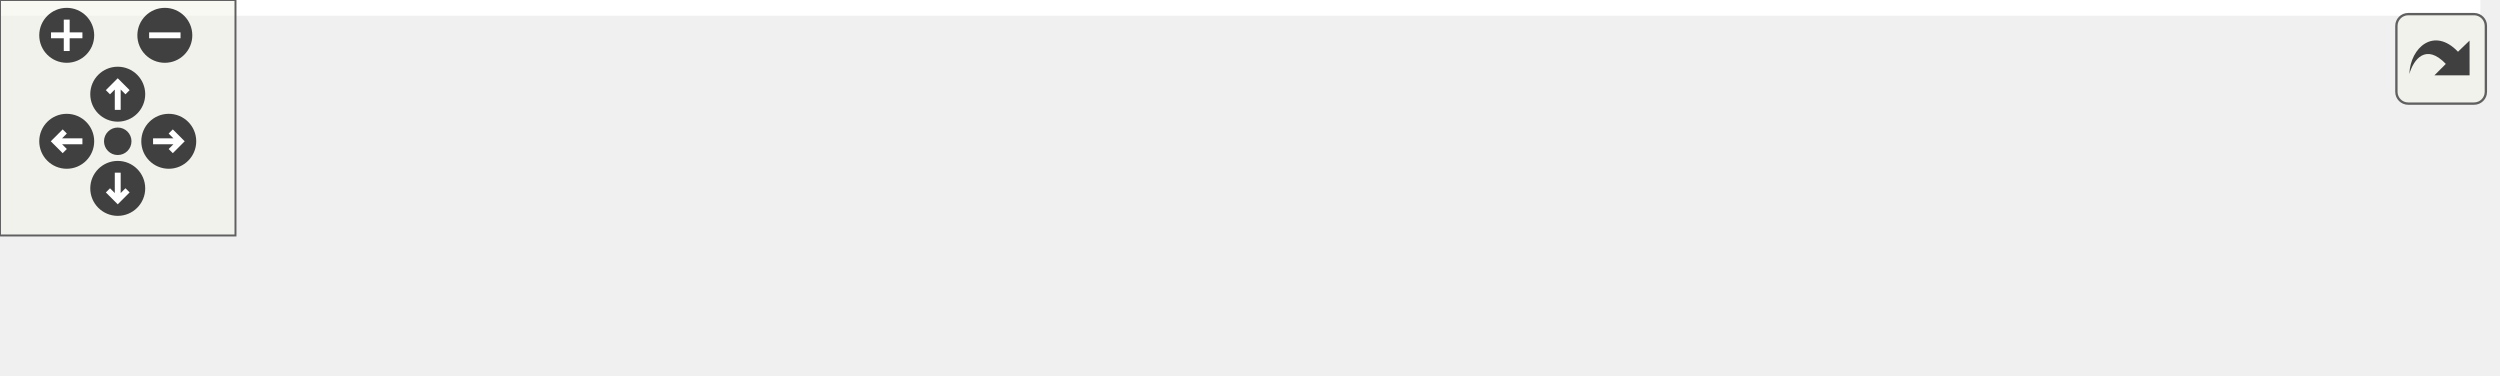
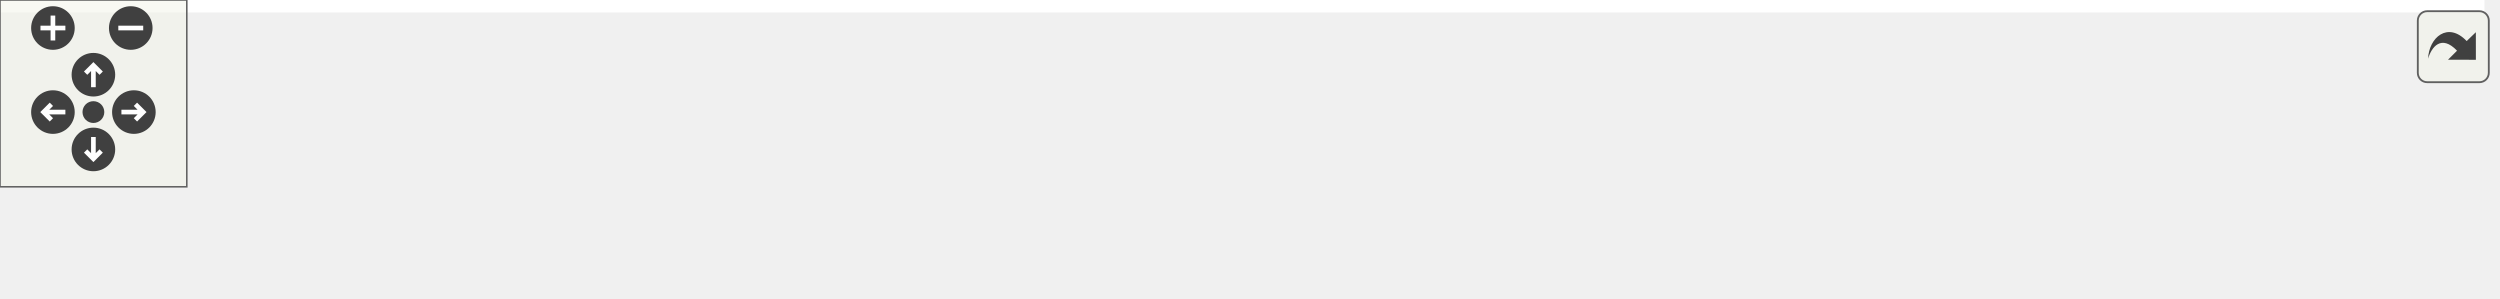
<svg xmlns="http://www.w3.org/2000/svg" xmlns:xlink="http://www.w3.org/1999/xlink" id="main" version="1.1" xml:space="preserve">
  <style type="text/css">
.edge:hover path { stroke: red; }
.edge:hover polygon { stroke: red; fill: red; }
</style>
  <defs>
    <circle id="rim" cx="0" cy="0" r="7" />
    <circle id="rim2" cx="0" cy="0" r="3.5" />
    <g id="zoomPlus">
      <use xlink:href="#rim" fill="#404040">
        <set attributeName="fill" to="#808080" begin="zoomplus.mouseover" end="zoomplus.mouseout" />
      </use>
      <path d="M-4,0h8M0,-4v8" fill="none" stroke="white" stroke-width="1.5" pointer-events="none" />
    </g>
    <g id="zoomMin">
      <use xlink:href="#rim" fill="#404040">
        <set attributeName="fill" to="#808080" begin="zoomminus.mouseover" end="zoomminus.mouseout" />
      </use>
      <path d="M-4,0h8" fill="none" stroke="white" stroke-width="1.5" pointer-events="none" />
    </g>
    <g id="dirArrow">
      <path fill="none" stroke="white" stroke-width="1.5" d="M0,-3.0v7 M-2.5,-0.5L0,-3.0L2.5,-0.5" />
    </g>
    <g id="resetDef">
      <use xlink:href="#rim2" fill="#404040">
        <set attributeName="fill" to="#808080" begin="reset.mouseover" end="reset.mouseout" />
      </use>
    </g>
  </defs>
  <svg id="graph" class="graph">
    <g id="viewport">
-       <polygon fill="white" stroke="transparent" points="-4,4 -4,-35 632,-35 632,4 -4,4" />
+       <polygon fill="white" stroke="transparent" points="-4,4 -4,-35 798,-35 798,4 -4,4" />
      <g id="node1" class="node">
        <g id="a_node1">
          <a xlink:title="Used in the floating window to display the 'Next' action.">
-             <polygon fill="#bfbfbf" stroke="black" points="501,-0.5 501,-30.5 628,-30.5 628,-0.5 501,-0.5" />
-             <text text-anchor="start" x="509" y="-18.5" font-family="Helvetica,sans-Serif" font-size="10.00">TTrain::FloatingLabelNext</text>
-             <text text-anchor="middle" x="564.5" y="-7.5" font-family="Helvetica,sans-Serif" font-size="10.00">String</text>
+             <polygon fill="#bfbfbf" stroke="black" points="667,-0.5 667,-30.5 794,-30.5 794,-0.5 667,-0.5" />
+             <text text-anchor="start" x="675" y="-18.5" font-family="Helvetica,sans-Serif" font-size="10.00">TTrain::FloatingLabelNext</text>
+             <text text-anchor="middle" x="730.5" y="-7.5" font-family="Helvetica,sans-Serif" font-size="10.00">String</text>
          </a>
        </g>
      </g>
      <g id="node2" class="node">
        <g id="a_node2">
+           <a xlink:href="class_t_interface.html#a51b94ffa3dc90fe4e3bec2f1ae28074e" target="_top" xlink:title="used for floating window to display train status">
+             <polygon fill="white" stroke="black" points="501,-0.5 501,-30.5 631,-30.5 631,-0.5 501,-0.5" />
+             <text text-anchor="start" x="509" y="-18.5" font-family="Helvetica,sans-Serif" font-size="10.00">TInterface::GetTrainStatus</text>
+             <text text-anchor="middle" x="566" y="-7.5" font-family="Helvetica,sans-Serif" font-size="10.00">Float</text>
+           </a>
+         </g>
+       </g>
+       <g id="edge1" class="edge">
+         <path fill="none" stroke="midnightblue" d="M656.42,-15.5C647.94,-15.5 639.34,-15.5 631,-15.5" />
+         <polygon fill="midnightblue" stroke="midnightblue" points="656.67,-19 666.67,-15.5 656.67,-12 656.67,-19" />
+       </g>
+       <g id="node3" class="node">
+         <g id="a_node3">
          <a xlink:href="class_t_interface.html#a9aaa19d39382a32701d7ded3b8c1802b" target="_top" xlink:title="Controls the floating window function, called during the ClockTimer2 function.">
            <polygon fill="white" stroke="black" points="334,-6 334,-25 465,-25 465,-6 334,-6" />
            <text text-anchor="middle" x="399.5" y="-13" font-family="Helvetica,sans-Serif" font-size="10.00">TInterface::TrackTrainFloat</text>
          </a>
        </g>
      </g>
-       <g id="edge1" class="edge">
-         <path fill="none" stroke="midnightblue" d="M490.91,-15.5C482.3,-15.5 473.54,-15.5 465.05,-15.5" />
-         <polygon fill="midnightblue" stroke="midnightblue" points="490.95,-19 500.95,-15.5 490.95,-12 490.95,-19" />
+       <g id="edge2" class="edge">
+         <path fill="none" stroke="midnightblue" d="M490.65,-15.5C482.16,-15.5 473.56,-15.5 465.21,-15.5" />
+         <polygon fill="midnightblue" stroke="midnightblue" points="490.93,-19 500.93,-15.5 490.93,-12 490.93,-19" />
      </g>
-       <g id="node3" class="node">
-         <g id="a_node3">
+       <g id="node4" class="node">
+         <g id="a_node4">
          <a xlink:href="class_t_interface.html#a6139ffb52492eb89e5487a8a3cd647b5" target="_top" xlink:title="The main loop, called every clock tick via MasterClockTimer.">
            <polygon fill="white" stroke="black" points="179,-6 179,-25 298,-25 298,-6 179,-6" />
            <text text-anchor="middle" x="238.5" y="-13" font-family="Helvetica,sans-Serif" font-size="10.00">TInterface::ClockTimer2</text>
          </a>
        </g>
      </g>
-       <g id="edge2" class="edge">
+       <g id="edge3" class="edge">
        <path fill="none" stroke="midnightblue" d="M323.81,-15.5C315.22,-15.5 306.56,-15.5 298.23,-15.5" />
        <polygon fill="midnightblue" stroke="midnightblue" points="323.83,-19 333.83,-15.5 323.83,-12 323.83,-19" />
      </g>
-       <g id="node4" class="node">
-         <g id="a_node4">
+       <g id="node5" class="node">
+         <g id="a_node5">
          <a xlink:href="class_t_interface.html#ace30a12d923fc7fb489afabb0a09aa4f" target="_top" xlink:title=" ">
            <polygon fill="white" stroke="black" points="0,-6 0,-25 143,-25 143,-6 0,-6" />
            <text text-anchor="middle" x="71.5" y="-13" font-family="Helvetica,sans-Serif" font-size="10.00">TInterface::MasterClockTimer</text>
          </a>
        </g>
      </g>
-       <g id="edge3" class="edge">
+       <g id="edge4" class="edge">
        <path fill="none" stroke="midnightblue" d="M168.67,-15.5C160.22,-15.5 151.57,-15.5 143.09,-15.5" />
        <polygon fill="midnightblue" stroke="midnightblue" points="168.86,-19 178.86,-15.5 168.86,-12 168.86,-19" />
      </g>
    </g>
  </svg>
  <g id="navigator" transform="translate(0 0)" fill="#404254">
    <rect fill="#f2f5e9" fill-opacity="0.5" stroke="#606060" stroke-width=".5" x="0" y="0" width="60" height="60" />
    <use id="zoomplus" xlink:href="#zoomPlus" x="17" y="9" />
    <use id="zoomminus" xlink:href="#zoomMin" x="42" y="9" />
    <use id="reset" xlink:href="#resetDef" x="30" y="36" />
    <g id="arrowUp" xlink:href="#dirArrow" transform="translate(30 24)">
      <use xlink:href="#rim" fill="#404040">
        <set attributeName="fill" to="#808080" begin="arrowUp.mouseover" end="arrowUp.mouseout" />
      </use>
      <path fill="none" stroke="white" stroke-width="1.5" d="M0,-3.0v7 M-2.5,-0.5L0,-3.0L2.5,-0.5" />
    </g>
    <g id="arrowRight" xlink:href="#dirArrow" transform="rotate(90) translate(36 -43)">
      <use xlink:href="#rim" fill="#404040">
        <set attributeName="fill" to="#808080" begin="arrowRight.mouseover" end="arrowRight.mouseout" />
      </use>
      <path fill="none" stroke="white" stroke-width="1.5" d="M0,-3.0v7 M-2.5,-0.5L0,-3.0L2.5,-0.5" />
    </g>
    <g id="arrowDown" xlink:href="#dirArrow" transform="rotate(180) translate(-30 -48)">
      <use xlink:href="#rim" fill="#404040">
        <set attributeName="fill" to="#808080" begin="arrowDown.mouseover" end="arrowDown.mouseout" />
      </use>
      <path fill="none" stroke="white" stroke-width="1.5" d="M0,-3.0v7 M-2.5,-0.5L0,-3.0L2.5,-0.5" />
    </g>
    <g id="arrowLeft" xlink:href="#dirArrow" transform="rotate(270) translate(-36 17)">
      <use xlink:href="#rim" fill="#404040">
        <set attributeName="fill" to="#808080" begin="arrowLeft.mouseover" end="arrowLeft.mouseout" />
      </use>
      <path fill="none" stroke="white" stroke-width="1.5" d="M0,-3.0v7 M-2.5,-0.5L0,-3.0L2.5,-0.5" />
    </g>
  </g>
  <svg viewBox="0 0 15 15" width="100%" height="30px" preserveAspectRatio="xMaxYMin meet">
    <g id="arrow_out" transform="scale(0.3 0.3)">
      <a xlink:href="class_t_train_a221da69cd80d206a06f840f4cd463cf9_icgraph_org.svg" target="_base">
        <rect id="button" ry="5" rx="5" y="6" x="6" height="38" width="38" fill="#f2f5e9" fill-opacity="0.5" stroke="#606060" stroke-width="1.0" />
        <path id="arrow" d="M 11.5,31.437 C 11.94,20.098 22.043,11.323 32.159,21.979 L 37.069,17.246 C 37.069,17.246 37.088,32 37.088,32 L 22.16,31.978 C 22.16,31.978 26.998,27.14 26.998,27.14 C 18.529,18.264 13.292,25.23 11.5,31.437 z" style="fill:#404040;" />
      </a>
    </g>
  </svg>
</svg>
